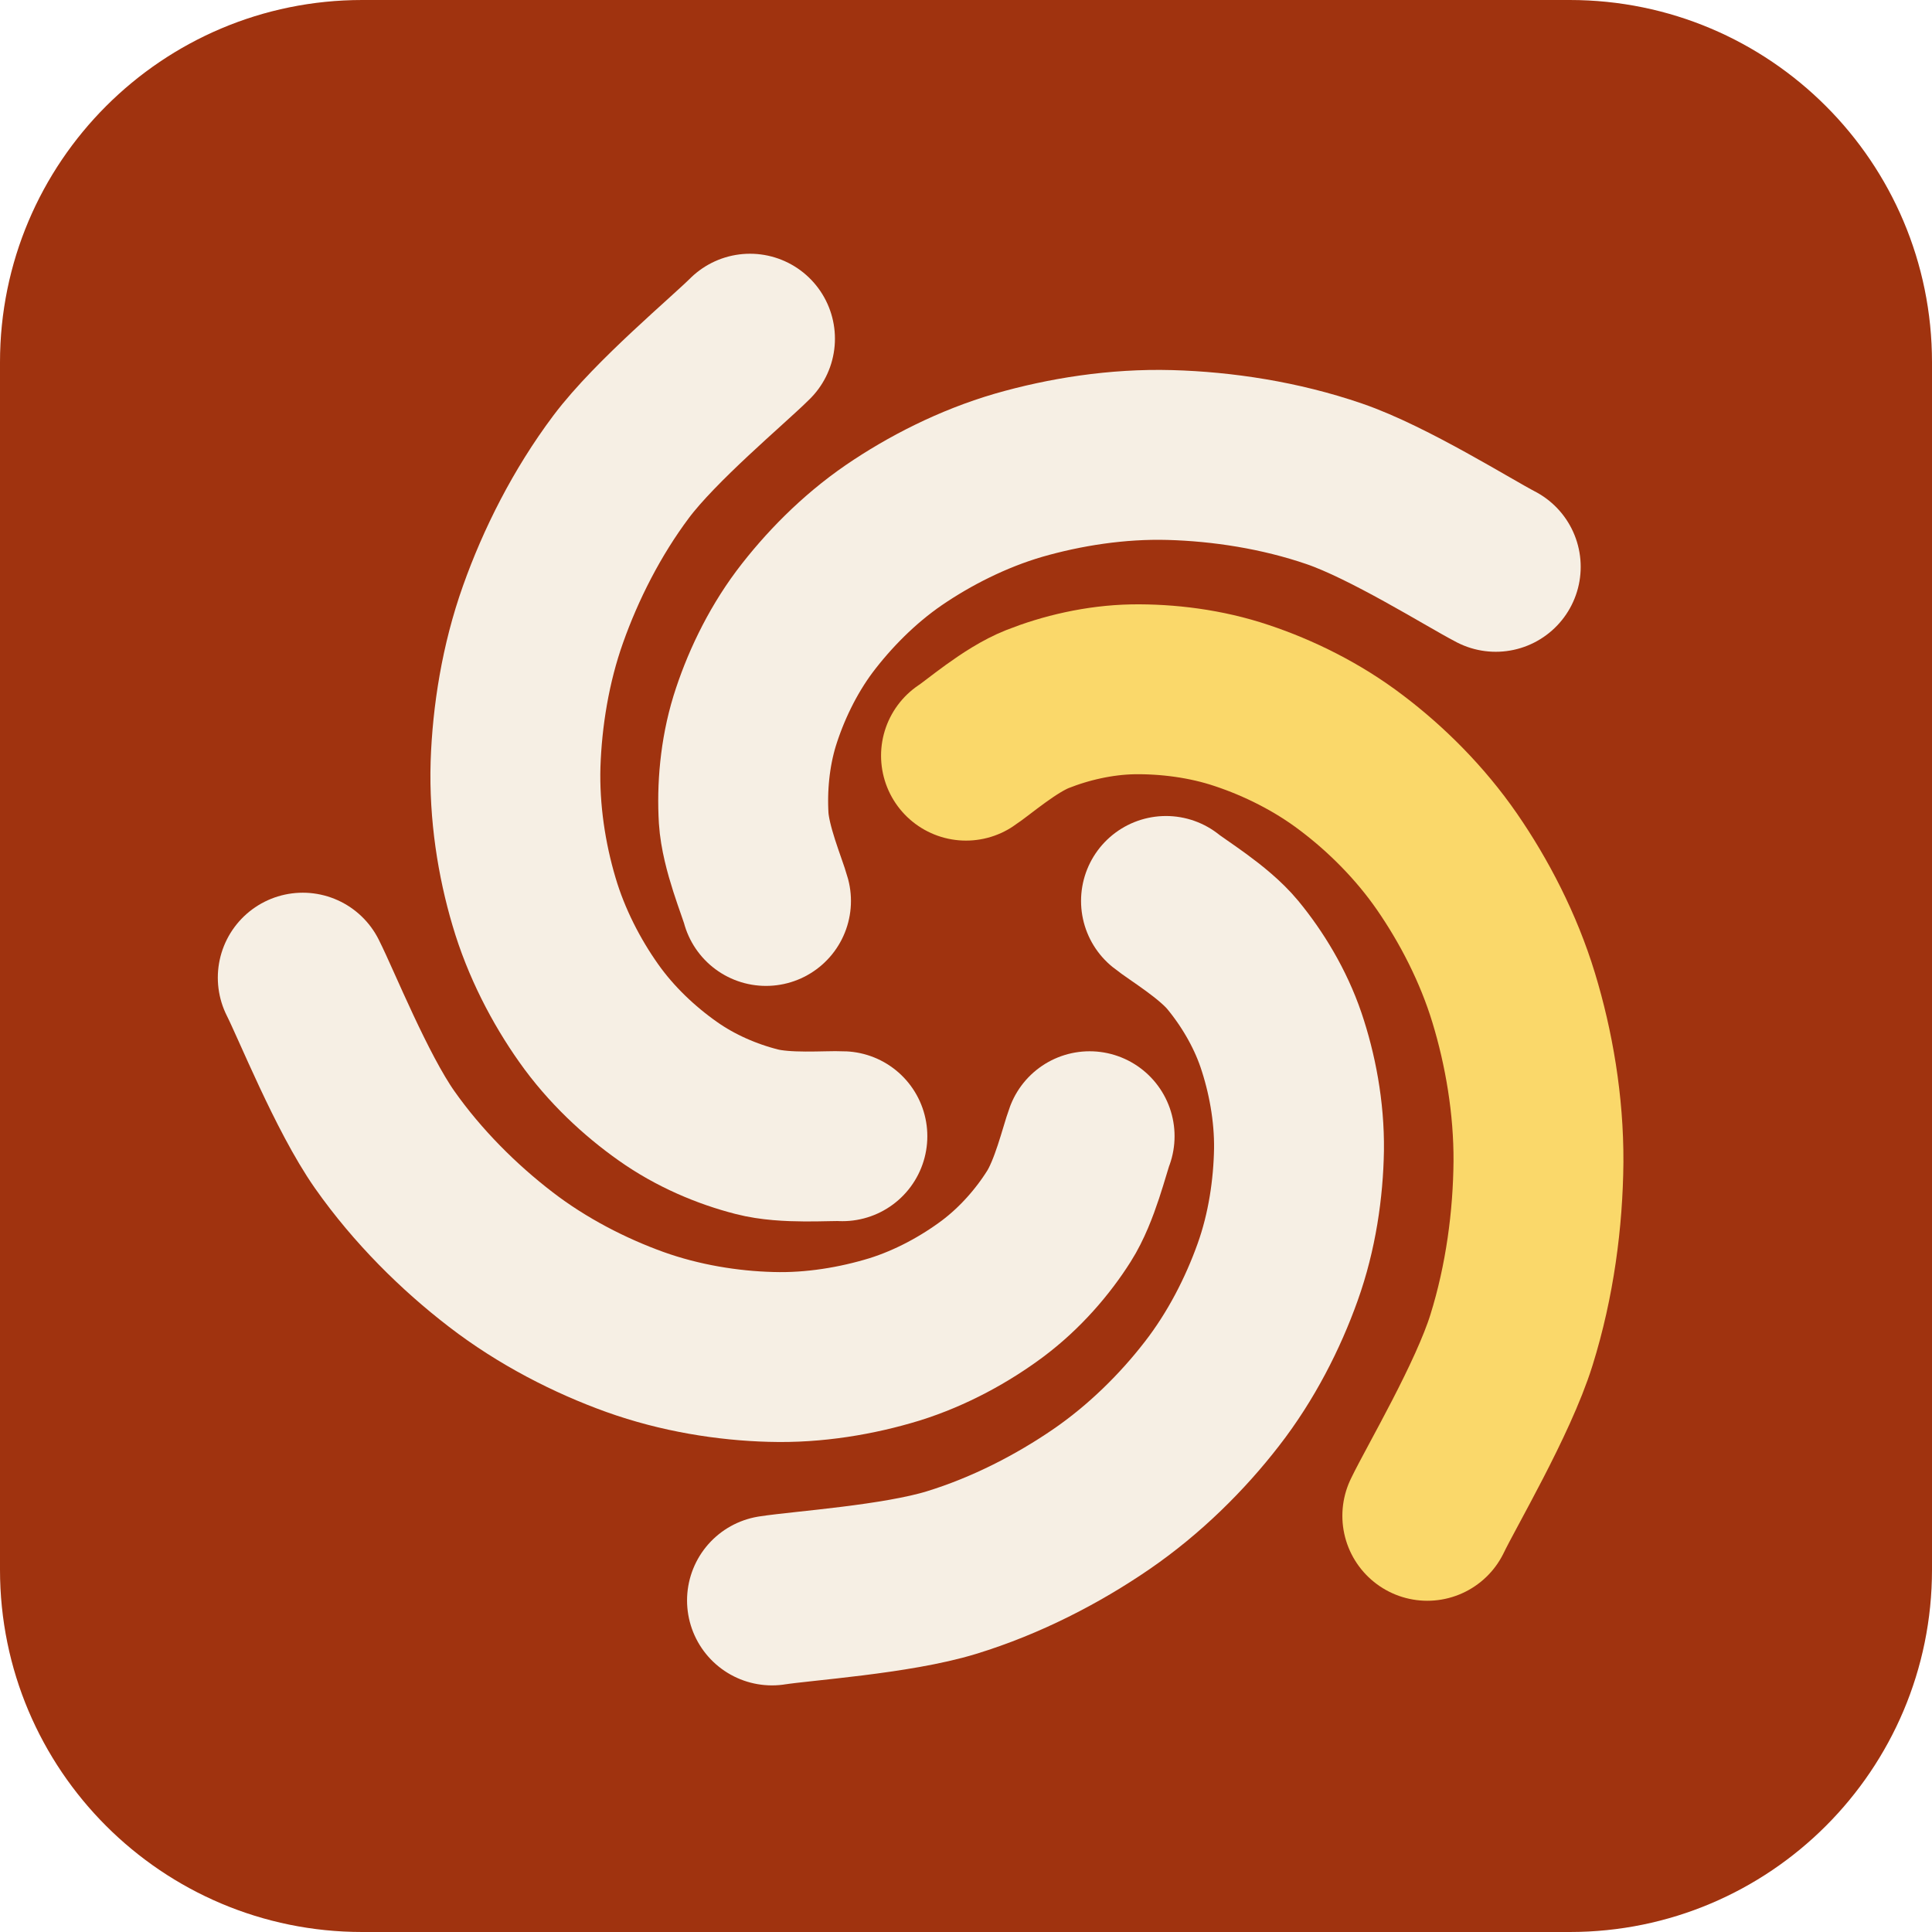
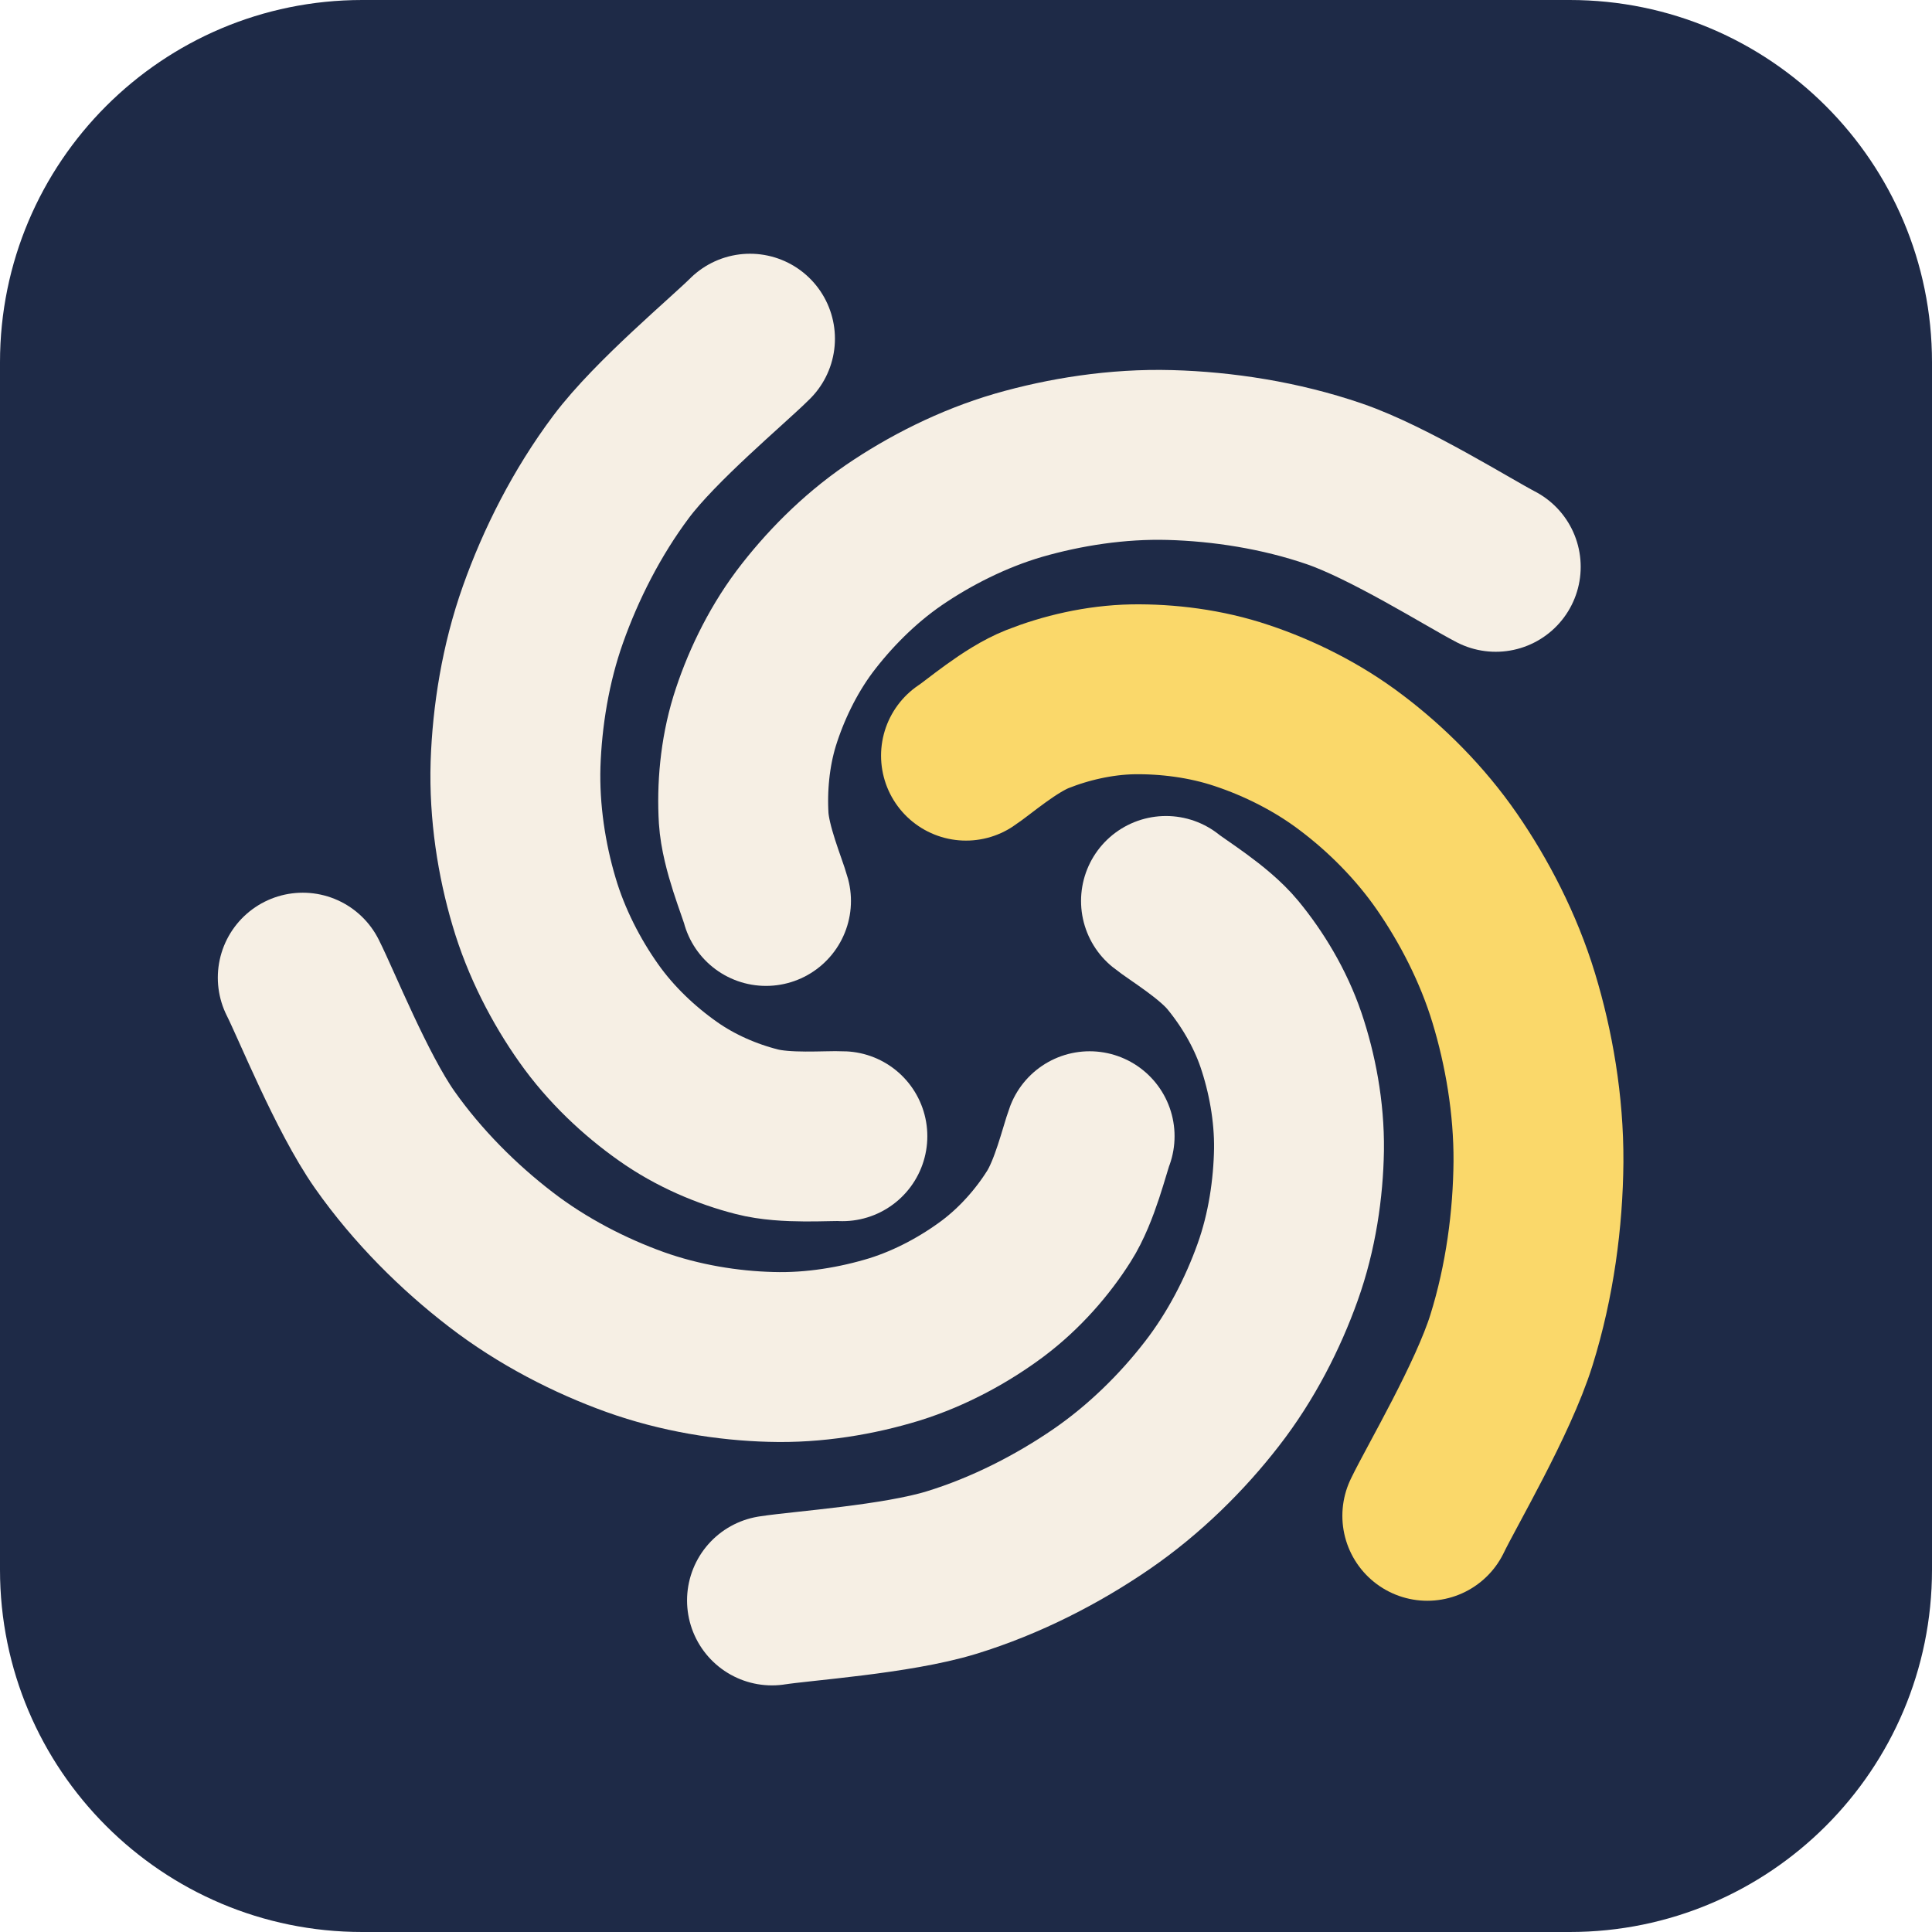
<svg xmlns="http://www.w3.org/2000/svg" viewBox="0 0 32 32">
-   <rect width="32" height="32" rx="6" fill="#A0330F" />
+   <rect width="32" height="32" rx="6" fill="#1E2A47" />
  <g transform="translate(2.6 2.6) scale(.268)">
    <g fill="none" stroke-width="10.5" stroke-linecap="round">
      <path d="M50 37C50.74 36.52 52.7 34.8 54.42 34.12C56.14 33.44 58.21 32.94 60.32 32.9C62.42 32.87 64.81 33.15 67.06 33.91C69.31 34.66 71.72 35.84 73.83 37.45C75.95 39.05 78.06 41.14 79.73 43.56C81.4 45.98 82.91 48.88 83.85 51.97C84.79 55.06 85.4 58.58 85.38 62.1C85.35 65.63 84.85 69.47 83.71 73.12C82.57 76.77 79.38 82.17 78.51 83.98" stroke="#FAD86A" />
      <path d="M62.36 45.98C63.05 46.54 65.3 47.88 66.49 49.32C67.67 50.75 68.79 52.58 69.47 54.58C70.15 56.59 70.61 58.96 70.58 61.35C70.54 63.74 70.16 66.41 69.26 68.92C68.36 71.44 67.01 74.11 65.19 76.45C63.38 78.79 61.05 81.11 58.37 82.95C55.69 84.79 52.49 86.45 49.1 87.49C45.71 88.53 39.86 88.92 38.01 89.21" stroke="#F6EFE4" />
      <path d="M57.64 60.52C57.33 61.34 56.74 63.9 55.74 65.47C54.75 67.04 53.35 68.66 51.66 69.93C49.96 71.2 47.85 72.37 45.57 73.08C43.28 73.78 40.62 74.24 37.95 74.16C35.28 74.09 32.33 73.62 29.54 72.62C26.76 71.62 23.82 70.12 21.25 68.14C18.67 66.16 16.11 63.63 14.07 60.73C12.03 57.82 9.85 52.38 9.01 50.72" stroke="#F6EFE4" />
      <path d="M42.36 60.52C41.48 60.47 38.87 60.71 37.06 60.24C35.26 59.78 33.29 58.96 31.56 57.73C29.83 56.51 28.06 54.87 26.68 52.91C25.3 50.96 24.05 48.57 23.3 46.01C22.54 43.45 22.07 40.49 22.16 37.53C22.26 34.58 22.77 31.32 23.86 28.26C24.95 25.19 26.56 21.98 28.69 19.14C30.82 16.3 35.33 12.55 36.65 11.23" stroke="#F6EFE4" />
      <path d="M37.64 45.98C37.41 45.13 36.38 42.72 36.26 40.86C36.15 39.01 36.32 36.87 36.94 34.85C37.57 32.83 38.59 30.64 40.02 28.72C41.46 26.81 43.34 24.88 45.54 23.37C47.75 21.86 50.41 20.5 53.25 19.67C56.1 18.85 59.35 18.33 62.6 18.42C65.85 18.51 69.41 19.05 72.76 20.2C76.12 21.35 81.08 24.47 82.74 25.33" stroke="#F6EFE4" />
    </g>
  </g>
</svg>
